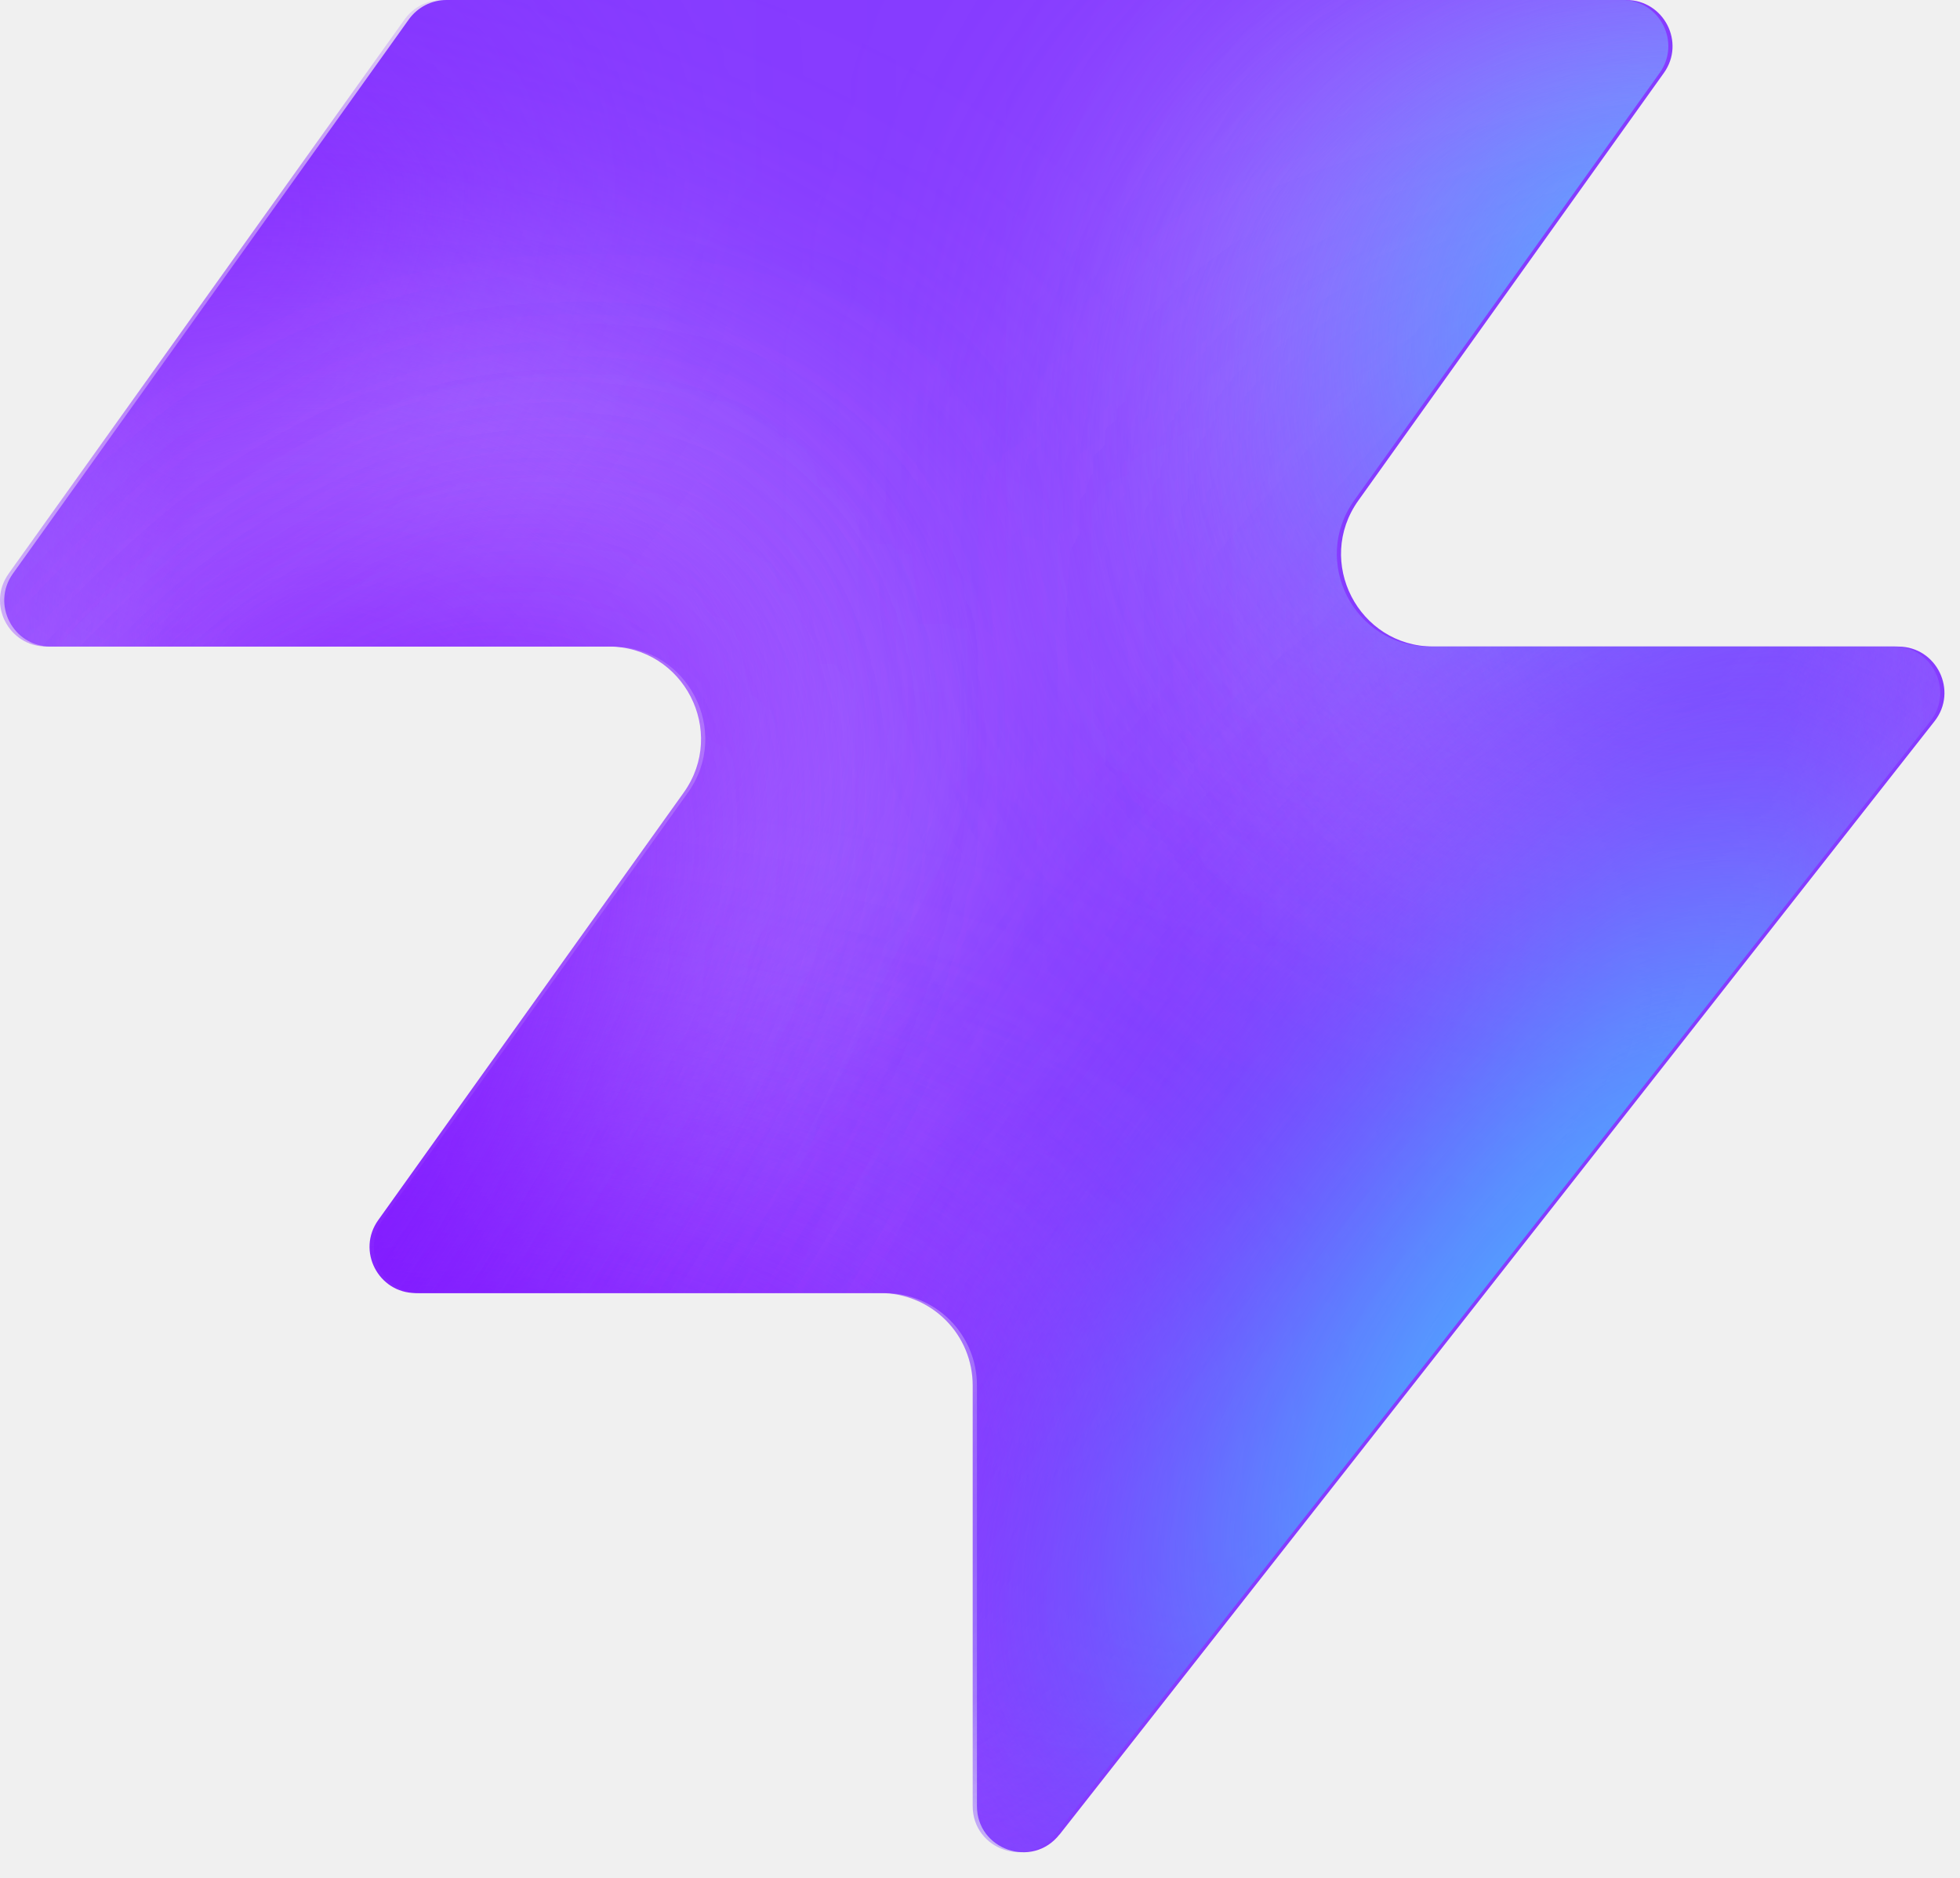
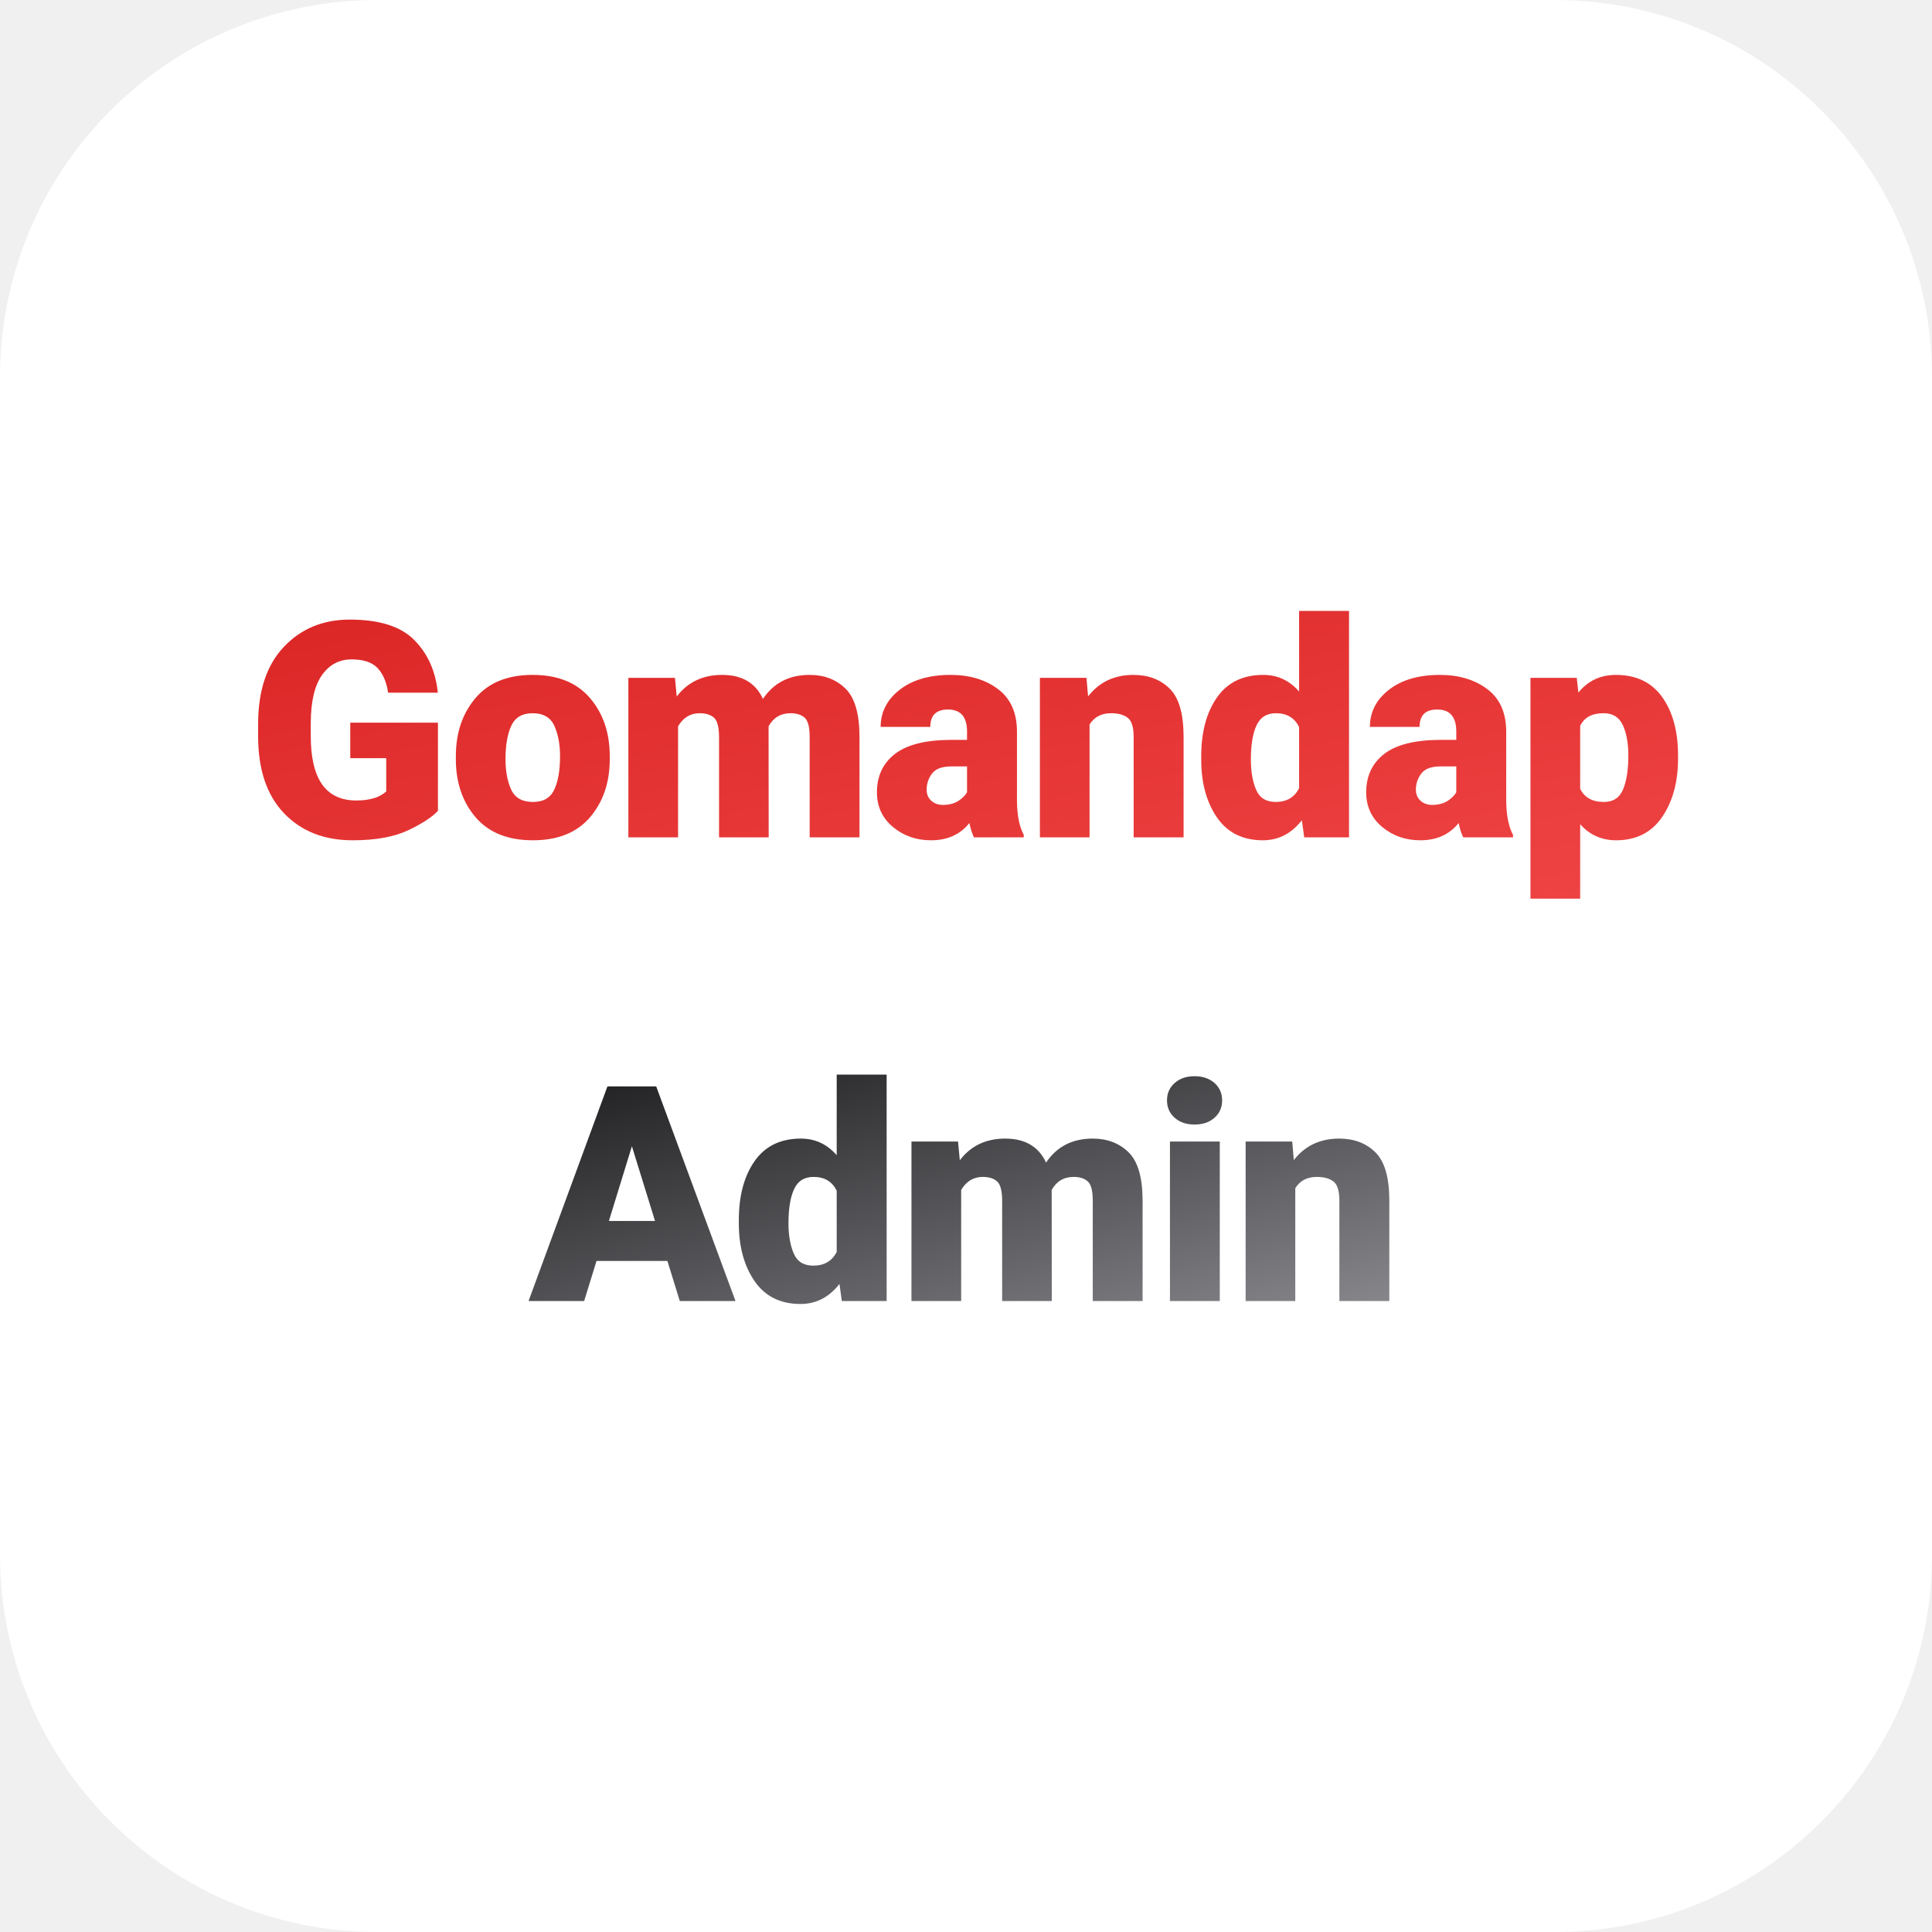
- <svg xmlns="http://www.w3.org/2000/svg" width="48" height="46" fill="none" viewBox="0 0 48 46">
-   <path fill="#863bff" d="M25.946 44.938c-.664.845-2.021.375-2.021-.698V33.937a2.26 2.26 0 0 0-2.262-2.262H10.287c-.92 0-1.456-1.04-.92-1.788l7.48-10.471c1.07-1.497 0-3.578-1.842-3.578H1.237c-.92 0-1.456-1.04-.92-1.788L10.013.474c.214-.297.556-.474.92-.474h28.894c.92 0 1.456 1.04.92 1.788l-7.48 10.471c-1.07 1.498 0 3.579 1.842 3.579h11.377c.943 0 1.473 1.088.89 1.83L25.947 44.94z" style="fill:#863bff;fill:color(display-p3 .525 .23 1);fill-opacity:1" />
-   <mask id="a" width="48" height="46" x="0" y="0" maskUnits="userSpaceOnUse" style="mask-type:alpha">
-     <path fill="#000" d="M25.842 44.938c-.664.844-2.021.375-2.021-.698V33.937a2.26 2.26 0 0 0-2.262-2.262H10.183c-.92 0-1.456-1.04-.92-1.788l7.48-10.471c1.07-1.498 0-3.579-1.842-3.579H1.133c-.92 0-1.456-1.04-.92-1.787L9.91.473c.214-.297.556-.474.92-.474h28.894c.92 0 1.456 1.04.92 1.788l-7.48 10.471c-1.07 1.498 0 3.578 1.842 3.578h11.377c.943 0 1.473 1.088.89 1.832L25.843 44.94z" style="fill:#000;fill-opacity:1" />
-   </mask>
-   <g mask="url(#a)">
-     <g filter="url(#b)">
-       <ellipse cx="5.508" cy="14.704" fill="#ede6ff" rx="5.508" ry="14.704" style="fill:#ede6ff;fill:color(display-p3 .927 .903 1);fill-opacity:1" transform="matrix(.00324 1 1 -.00324 -4.47 31.516)" />
-     </g>
-     <g filter="url(#c)">
-       <ellipse cx="10.399" cy="29.851" fill="#ede6ff" rx="10.399" ry="29.851" style="fill:#ede6ff;fill:color(display-p3 .927 .903 1);fill-opacity:1" transform="matrix(.00324 1 1 -.00324 -39.328 7.883)" />
-     </g>
-     <g filter="url(#d)">
-       <ellipse cx="5.508" cy="30.487" fill="#7e14ff" rx="5.508" ry="30.487" style="fill:#7e14ff;fill:color(display-p3 .492 .077 1);fill-opacity:1" transform="rotate(89.814 -25.913 -14.639)scale(1 -1)" />
-     </g>
-     <g filter="url(#e)">
-       <ellipse cx="5.508" cy="30.599" fill="#7e14ff" rx="5.508" ry="30.599" style="fill:#7e14ff;fill:color(display-p3 .492 .077 1);fill-opacity:1" transform="rotate(89.814 -32.644 -3.334)scale(1 -1)" />
-     </g>
-     <g filter="url(#f)">
-       <ellipse cx="5.508" cy="30.599" fill="#7e14ff" rx="5.508" ry="30.599" style="fill:#7e14ff;fill:color(display-p3 .492 .077 1);fill-opacity:1" transform="matrix(.00324 1 1 -.00324 -34.34 30.47)" />
-     </g>
-     <g filter="url(#g)">
-       <ellipse cx="14.072" cy="22.078" fill="#ede6ff" rx="14.072" ry="22.078" style="fill:#ede6ff;fill:color(display-p3 .927 .903 1);fill-opacity:1" transform="rotate(93.35 24.506 48.493)scale(-1 1)" />
-     </g>
-     <g filter="url(#h)">
-       <ellipse cx="3.47" cy="21.501" fill="#7e14ff" rx="3.47" ry="21.501" style="fill:#7e14ff;fill:color(display-p3 .492 .077 1);fill-opacity:1" transform="rotate(89.009 28.708 47.59)scale(-1 1)" />
-     </g>
-     <g filter="url(#i)">
-       <ellipse cx="3.47" cy="21.501" fill="#7e14ff" rx="3.47" ry="21.501" style="fill:#7e14ff;fill:color(display-p3 .492 .077 1);fill-opacity:1" transform="rotate(89.009 28.708 47.59)scale(-1 1)" />
-     </g>
-     <g filter="url(#j)">
-       <ellipse cx=".387" cy="8.972" fill="#7e14ff" rx="4.407" ry="29.108" style="fill:#7e14ff;fill:color(display-p3 .492 .077 1);fill-opacity:1" transform="rotate(39.51 .387 8.972)" />
-     </g>
-     <g filter="url(#k)">
-       <ellipse cx="47.523" cy="-6.092" fill="#7e14ff" rx="4.407" ry="29.108" style="fill:#7e14ff;fill:color(display-p3 .492 .077 1);fill-opacity:1" transform="rotate(37.892 47.523 -6.092)" />
-     </g>
-     <g filter="url(#l)">
-       <ellipse cx="41.412" cy="6.333" fill="#47bfff" rx="5.971" ry="9.665" style="fill:#47bfff;fill:color(display-p3 .28 .748 1);fill-opacity:1" transform="rotate(37.892 41.412 6.333)" />
-     </g>
-     <g filter="url(#m)">
-       <ellipse cx="-1.879" cy="38.332" fill="#7e14ff" rx="4.407" ry="29.108" style="fill:#7e14ff;fill:color(display-p3 .492 .077 1);fill-opacity:1" transform="rotate(37.892 -1.88 38.332)" />
-     </g>
-     <g filter="url(#n)">
-       <ellipse cx="-1.879" cy="38.332" fill="#7e14ff" rx="4.407" ry="29.108" style="fill:#7e14ff;fill:color(display-p3 .492 .077 1);fill-opacity:1" transform="rotate(37.892 -1.88 38.332)" />
-     </g>
-     <g filter="url(#o)">
-       <ellipse cx="35.651" cy="29.907" fill="#7e14ff" rx="4.407" ry="29.108" style="fill:#7e14ff;fill:color(display-p3 .492 .077 1);fill-opacity:1" transform="rotate(37.892 35.651 29.907)" />
-     </g>
-     <g filter="url(#p)">
-       <ellipse cx="38.418" cy="32.4" fill="#47bfff" rx="5.971" ry="15.297" style="fill:#47bfff;fill:color(display-p3 .28 .748 1);fill-opacity:1" transform="rotate(37.892 38.418 32.4)" />
-     </g>
-   </g>
+ <svg xmlns="http://www.w3.org/2000/svg" viewBox="0 0 512 512">
  <defs>
-     <filter id="b" width="60.045" height="41.654" x="-19.77" y="16.149" color-interpolation-filters="sRGB" filterUnits="userSpaceOnUse">
-       <feFlood flood-opacity="0" result="BackgroundImageFix" />
-       <feBlend in="SourceGraphic" in2="BackgroundImageFix" result="shape" />
-       <feGaussianBlur result="effect1_foregroundBlur_2002_17158" stdDeviation="7.659" />
-     </filter>
-     <filter id="c" width="90.34" height="51.437" x="-54.613" y="-7.533" color-interpolation-filters="sRGB" filterUnits="userSpaceOnUse">
-       <feFlood flood-opacity="0" result="BackgroundImageFix" />
-       <feBlend in="SourceGraphic" in2="BackgroundImageFix" result="shape" />
-       <feGaussianBlur result="effect1_foregroundBlur_2002_17158" stdDeviation="7.659" />
-     </filter>
-     <filter id="d" width="79.355" height="29.4" x="-49.64" y="2.03" color-interpolation-filters="sRGB" filterUnits="userSpaceOnUse">
-       <feFlood flood-opacity="0" result="BackgroundImageFix" />
-       <feBlend in="SourceGraphic" in2="BackgroundImageFix" result="shape" />
-       <feGaussianBlur result="effect1_foregroundBlur_2002_17158" stdDeviation="4.596" />
-     </filter>
-     <filter id="e" width="79.579" height="29.4" x="-45.045" y="20.029" color-interpolation-filters="sRGB" filterUnits="userSpaceOnUse">
-       <feFlood flood-opacity="0" result="BackgroundImageFix" />
-       <feBlend in="SourceGraphic" in2="BackgroundImageFix" result="shape" />
-       <feGaussianBlur result="effect1_foregroundBlur_2002_17158" stdDeviation="4.596" />
-     </filter>
-     <filter id="f" width="79.579" height="29.4" x="-43.513" y="21.178" color-interpolation-filters="sRGB" filterUnits="userSpaceOnUse">
-       <feFlood flood-opacity="0" result="BackgroundImageFix" />
-       <feBlend in="SourceGraphic" in2="BackgroundImageFix" result="shape" />
-       <feGaussianBlur result="effect1_foregroundBlur_2002_17158" stdDeviation="4.596" />
-     </filter>
-     <filter id="g" width="74.749" height="58.852" x="15.756" y="-17.901" color-interpolation-filters="sRGB" filterUnits="userSpaceOnUse">
-       <feFlood flood-opacity="0" result="BackgroundImageFix" />
-       <feBlend in="SourceGraphic" in2="BackgroundImageFix" result="shape" />
-       <feGaussianBlur result="effect1_foregroundBlur_2002_17158" stdDeviation="7.659" />
-     </filter>
-     <filter id="h" width="61.377" height="25.362" x="23.548" y="2.284" color-interpolation-filters="sRGB" filterUnits="userSpaceOnUse">
-       <feFlood flood-opacity="0" result="BackgroundImageFix" />
-       <feBlend in="SourceGraphic" in2="BackgroundImageFix" result="shape" />
-       <feGaussianBlur result="effect1_foregroundBlur_2002_17158" stdDeviation="4.596" />
-     </filter>
-     <filter id="i" width="61.377" height="25.362" x="23.548" y="2.284" color-interpolation-filters="sRGB" filterUnits="userSpaceOnUse">
-       <feFlood flood-opacity="0" result="BackgroundImageFix" />
-       <feBlend in="SourceGraphic" in2="BackgroundImageFix" result="shape" />
-       <feGaussianBlur result="effect1_foregroundBlur_2002_17158" stdDeviation="4.596" />
-     </filter>
-     <filter id="j" width="56.045" height="63.649" x="-27.636" y="-22.853" color-interpolation-filters="sRGB" filterUnits="userSpaceOnUse">
-       <feFlood flood-opacity="0" result="BackgroundImageFix" />
-       <feBlend in="SourceGraphic" in2="BackgroundImageFix" result="shape" />
-       <feGaussianBlur result="effect1_foregroundBlur_2002_17158" stdDeviation="4.596" />
-     </filter>
-     <filter id="k" width="54.814" height="64.646" x="20.116" y="-38.415" color-interpolation-filters="sRGB" filterUnits="userSpaceOnUse">
-       <feFlood flood-opacity="0" result="BackgroundImageFix" />
-       <feBlend in="SourceGraphic" in2="BackgroundImageFix" result="shape" />
-       <feGaussianBlur result="effect1_foregroundBlur_2002_17158" stdDeviation="4.596" />
-     </filter>
-     <filter id="l" width="33.541" height="35.313" x="24.641" y="-11.323" color-interpolation-filters="sRGB" filterUnits="userSpaceOnUse">
-       <feFlood flood-opacity="0" result="BackgroundImageFix" />
-       <feBlend in="SourceGraphic" in2="BackgroundImageFix" result="shape" />
-       <feGaussianBlur result="effect1_foregroundBlur_2002_17158" stdDeviation="4.596" />
-     </filter>
-     <filter id="m" width="54.814" height="64.646" x="-29.286" y="6.009" color-interpolation-filters="sRGB" filterUnits="userSpaceOnUse">
-       <feFlood flood-opacity="0" result="BackgroundImageFix" />
-       <feBlend in="SourceGraphic" in2="BackgroundImageFix" result="shape" />
-       <feGaussianBlur result="effect1_foregroundBlur_2002_17158" stdDeviation="4.596" />
-     </filter>
-     <filter id="n" width="54.814" height="64.646" x="-29.286" y="6.009" color-interpolation-filters="sRGB" filterUnits="userSpaceOnUse">
-       <feFlood flood-opacity="0" result="BackgroundImageFix" />
-       <feBlend in="SourceGraphic" in2="BackgroundImageFix" result="shape" />
-       <feGaussianBlur result="effect1_foregroundBlur_2002_17158" stdDeviation="4.596" />
-     </filter>
-     <filter id="o" width="54.814" height="64.646" x="8.244" y="-2.416" color-interpolation-filters="sRGB" filterUnits="userSpaceOnUse">
-       <feFlood flood-opacity="0" result="BackgroundImageFix" />
-       <feBlend in="SourceGraphic" in2="BackgroundImageFix" result="shape" />
-       <feGaussianBlur result="effect1_foregroundBlur_2002_17158" stdDeviation="4.596" />
-     </filter>
-     <filter id="p" width="39.409" height="43.623" x="18.713" y="10.588" color-interpolation-filters="sRGB" filterUnits="userSpaceOnUse">
-       <feFlood flood-opacity="0" result="BackgroundImageFix" />
-       <feBlend in="SourceGraphic" in2="BackgroundImageFix" result="shape" />
-       <feGaussianBlur result="effect1_foregroundBlur_2002_17158" stdDeviation="4.596" />
-     </filter>
+     <linearGradient id="brandGradient" x1="0%" y1="0%" x2="100%" y2="100%">
+       <stop offset="0%" stop-color="#DC2626" />
+       <stop offset="100%" stop-color="#EF4444" />
+     </linearGradient>
+     <linearGradient id="businessGradient" x1="0%" y1="0%" x2="100%" y2="100%">
+       <stop offset="0%" stop-color="#1D1D1F" />
+       <stop offset="100%" stop-color="#86868B" />
+     </linearGradient>
+     <linearGradient id="adminGradient" x1="0%" y1="0%" x2="100%" y2="100%">
+       <stop offset="0%" stop-color="#1D1D1F" />
+       <stop offset="100%" stop-color="#86868B" />
+     </linearGradient>
  </defs>
+   <rect width="512" height="512" rx="100" fill="#ffffff" />
+   <text x="50%" y="38%" font-family="system-ui, -apple-system, BlinkMacSystemFont, 'Segoe UI', Roboto, sans-serif" font-size="80" font-weight="900" fill="url(#brandGradient)" text-anchor="middle" dominant-baseline="central" letter-spacing="-1">Gomandap</text>
+   <text x="50%" y="62%" font-family="system-ui, -apple-system, BlinkMacSystemFont, 'Segoe UI', Roboto, sans-serif" font-size="80" font-weight="900" fill="url(#adminGradient)" text-anchor="middle" dominant-baseline="central" letter-spacing="-1">Admin</text>
</svg>
